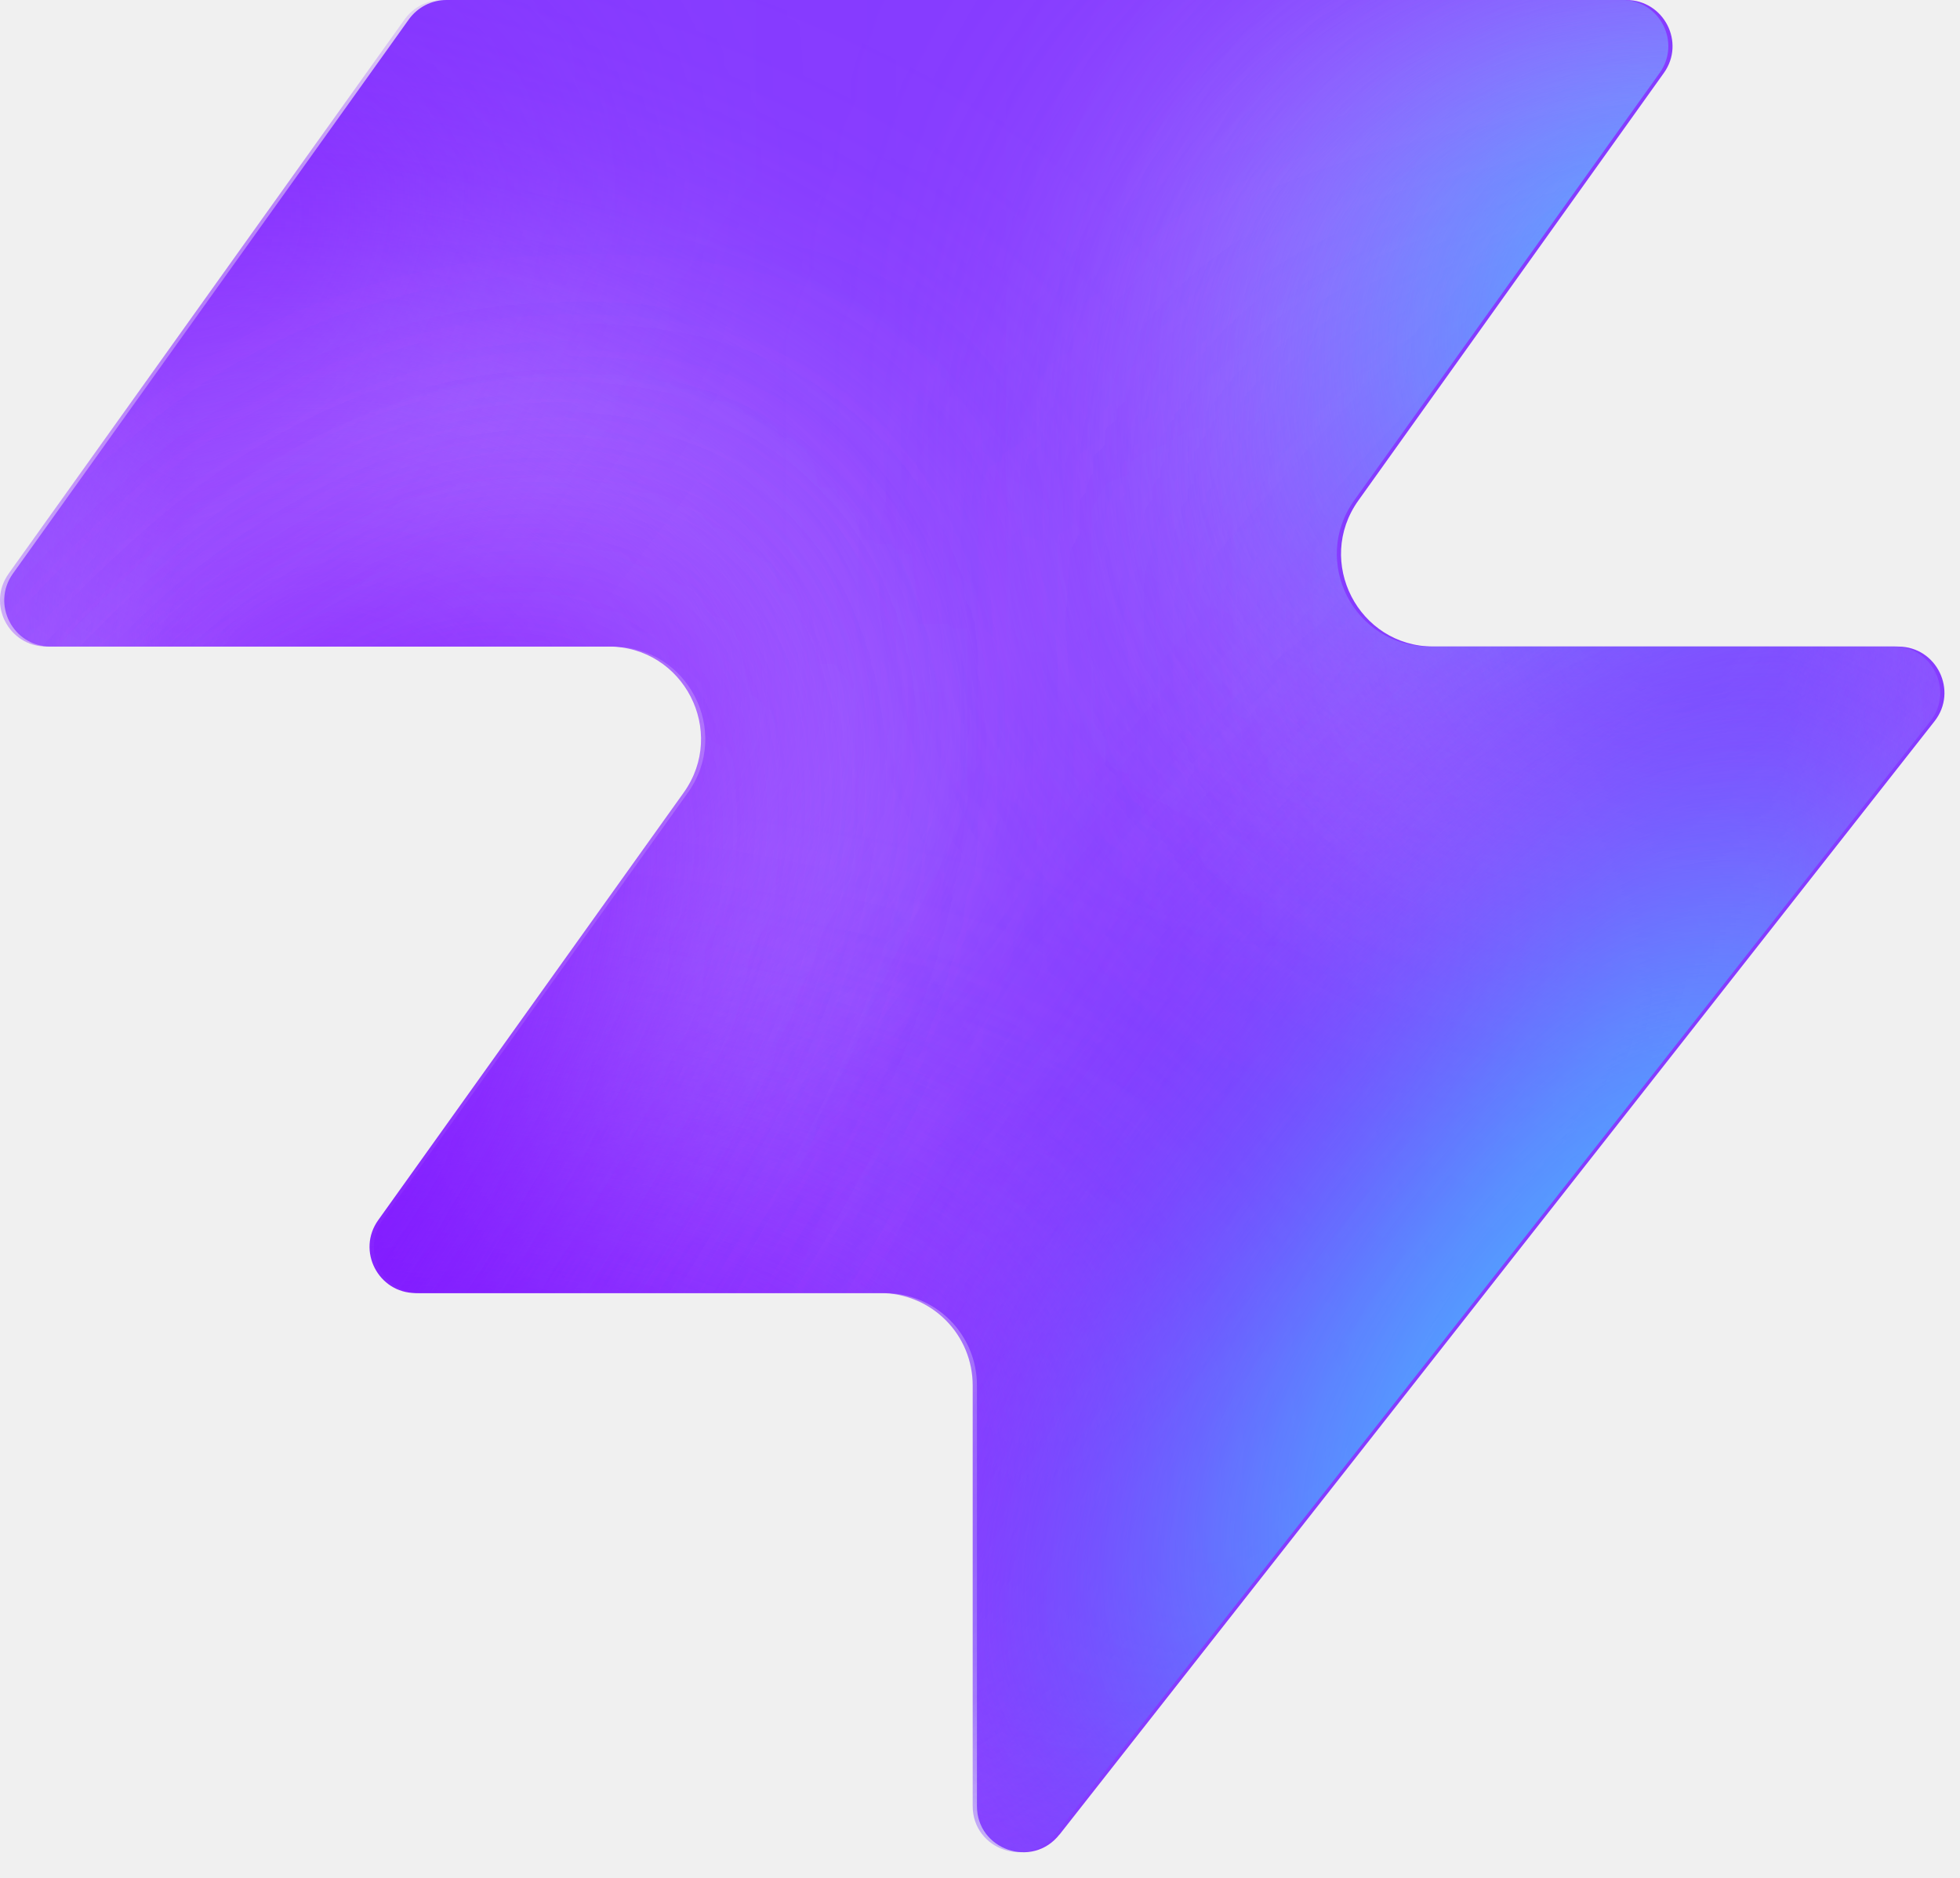
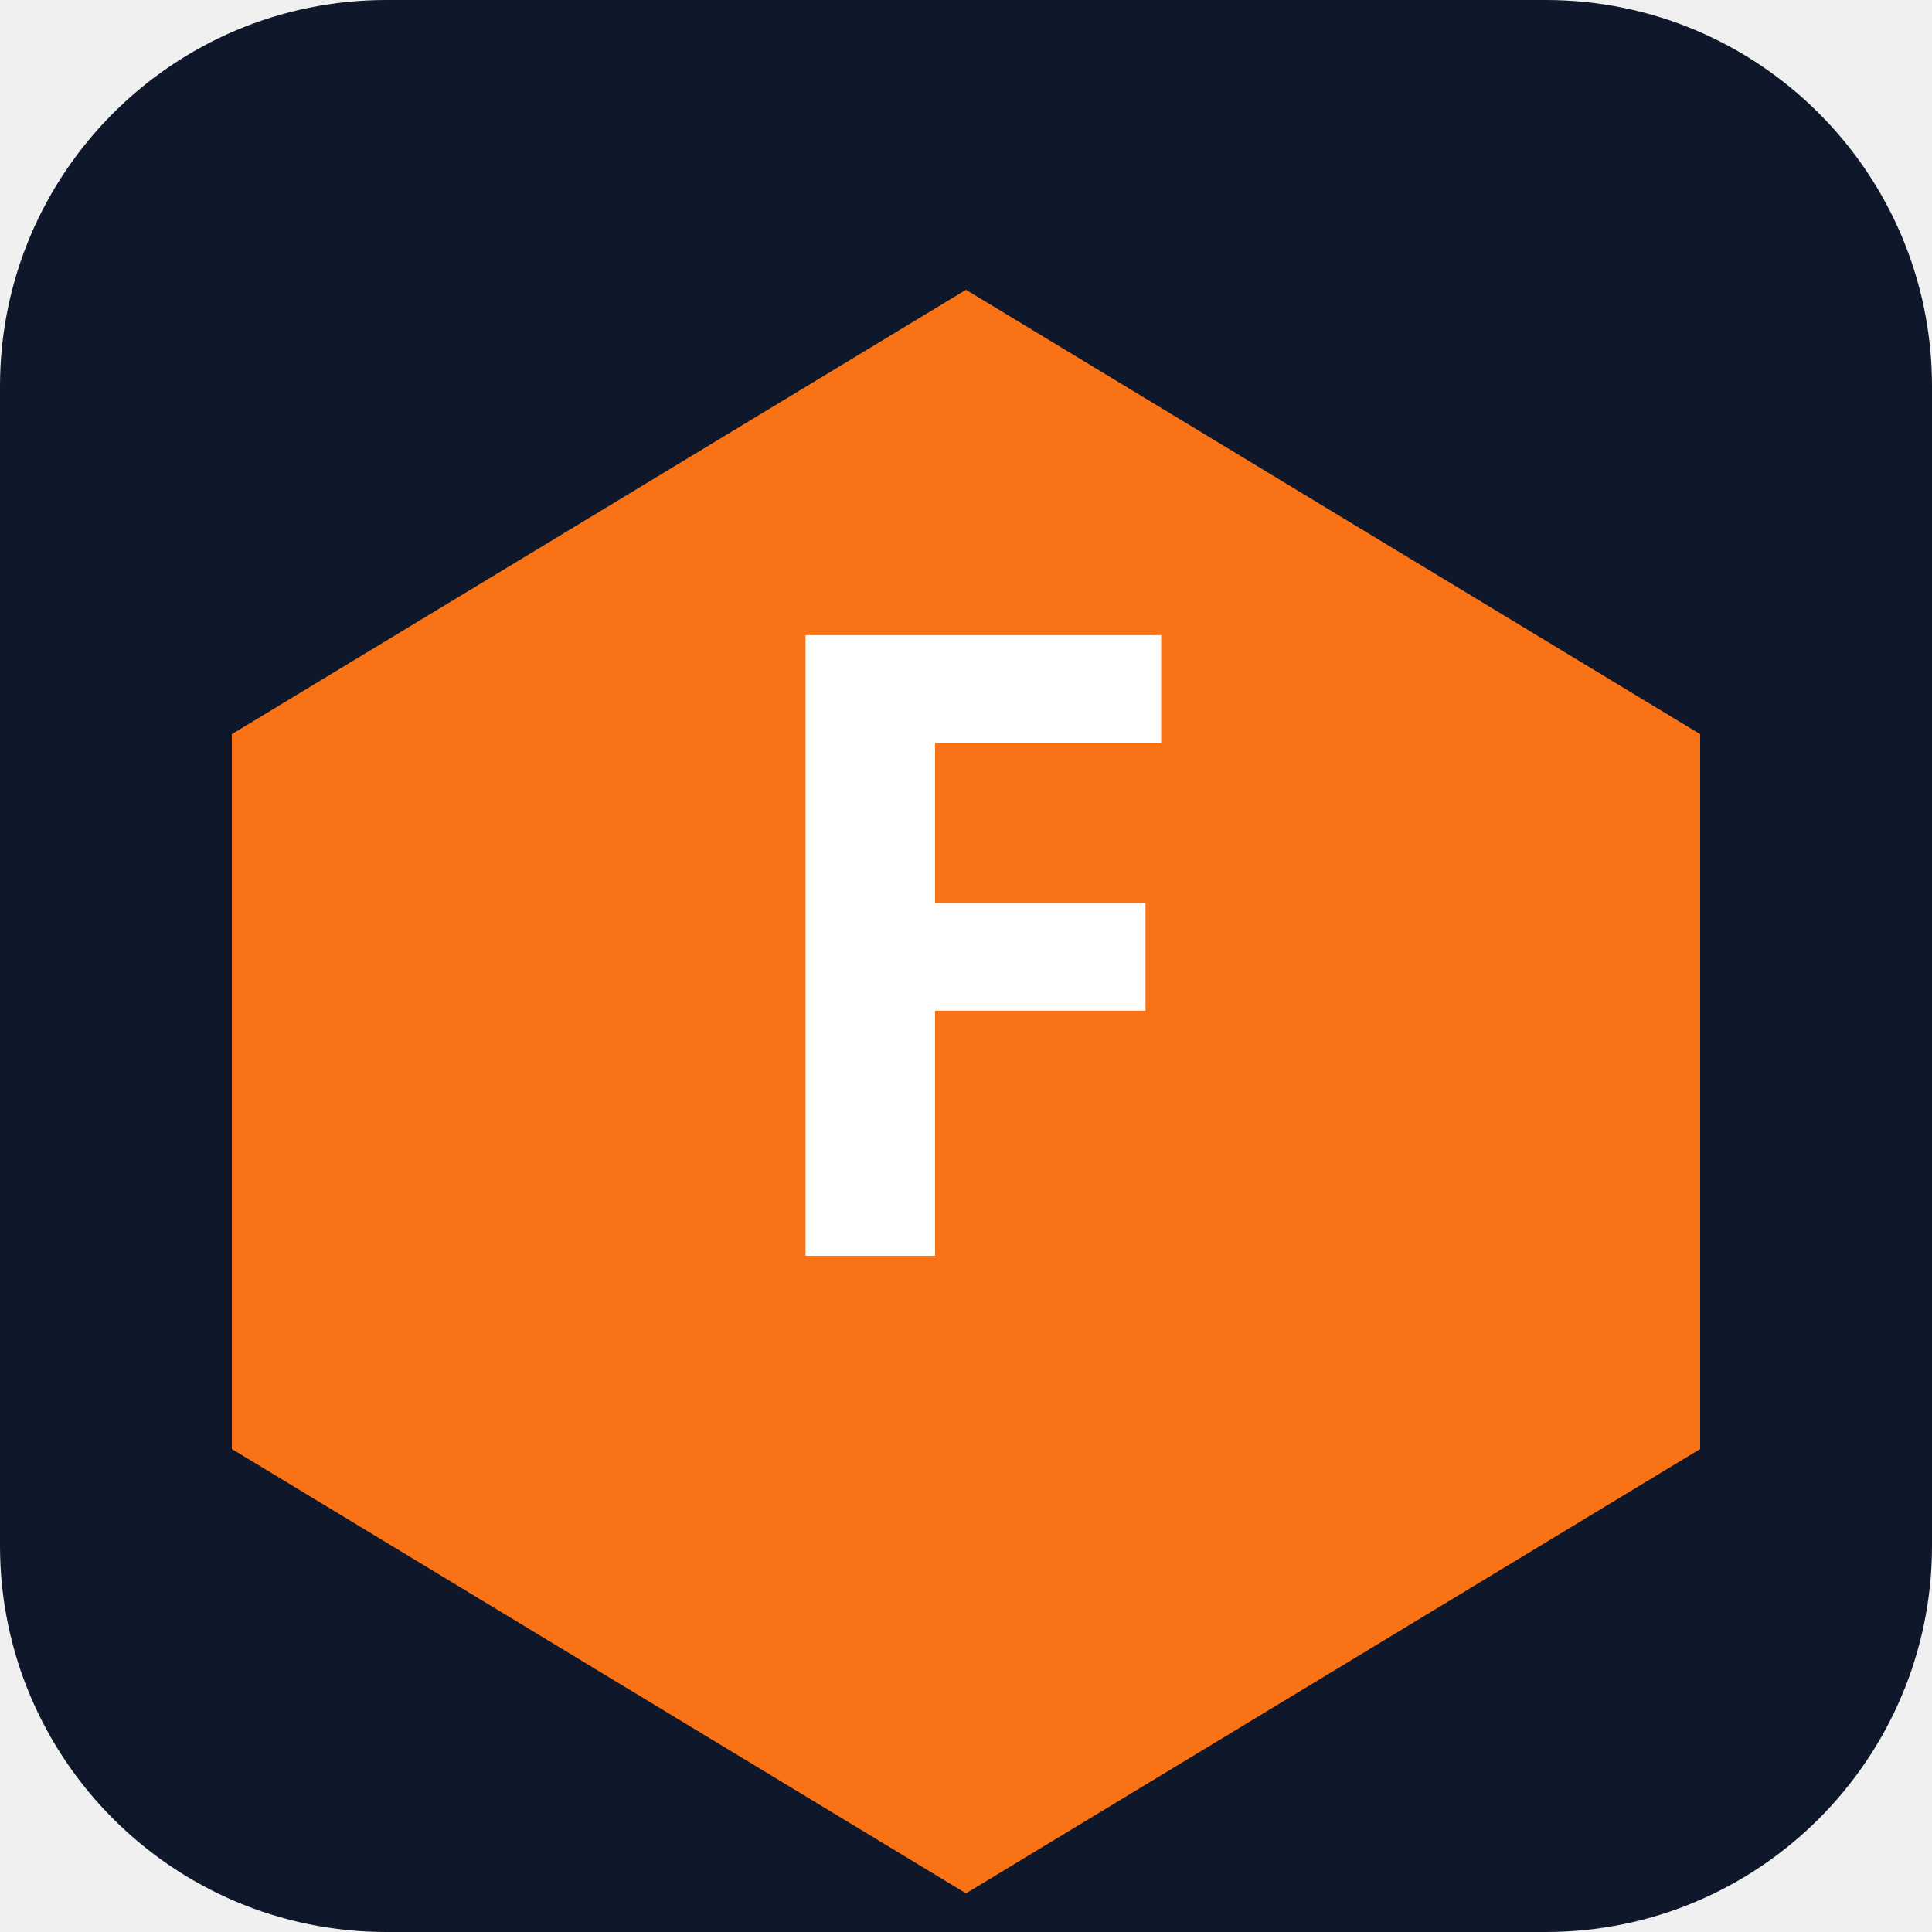
- <svg xmlns="http://www.w3.org/2000/svg" width="48" height="46" fill="none" viewBox="0 0 48 46">
-   <path fill="#863bff" d="M25.946 44.938c-.664.845-2.021.375-2.021-.698V33.937a2.26 2.26 0 0 0-2.262-2.262H10.287c-.92 0-1.456-1.04-.92-1.788l7.48-10.471c1.07-1.497 0-3.578-1.842-3.578H1.237c-.92 0-1.456-1.04-.92-1.788L10.013.474c.214-.297.556-.474.92-.474h28.894c.92 0 1.456 1.04.92 1.788l-7.48 10.471c-1.07 1.498 0 3.579 1.842 3.579h11.377c.943 0 1.473 1.088.89 1.83L25.947 44.94z" style="fill:#863bff;fill:color(display-p3 .525 .23 1);fill-opacity:1" />
-   <mask id="a" width="48" height="46" x="0" y="0" maskUnits="userSpaceOnUse" style="mask-type:alpha">
-     <path fill="#000" d="M25.842 44.938c-.664.844-2.021.375-2.021-.698V33.937a2.26 2.26 0 0 0-2.262-2.262H10.183c-.92 0-1.456-1.04-.92-1.788l7.48-10.471c1.07-1.498 0-3.579-1.842-3.579H1.133c-.92 0-1.456-1.04-.92-1.787L9.91.473c.214-.297.556-.474.92-.474h28.894c.92 0 1.456 1.04.92 1.788l-7.48 10.471c-1.07 1.498 0 3.578 1.842 3.578h11.377c.943 0 1.473 1.088.89 1.832L25.843 44.94z" style="fill:#000;fill-opacity:1" />
-   </mask>
-   <g mask="url(#a)">
-     <g filter="url(#b)">
-       <ellipse cx="5.508" cy="14.704" fill="#ede6ff" rx="5.508" ry="14.704" style="fill:#ede6ff;fill:color(display-p3 .927 .903 1);fill-opacity:1" transform="matrix(.00324 1 1 -.00324 -4.47 31.516)" />
-     </g>
-     <g filter="url(#c)">
-       <ellipse cx="10.399" cy="29.851" fill="#ede6ff" rx="10.399" ry="29.851" style="fill:#ede6ff;fill:color(display-p3 .927 .903 1);fill-opacity:1" transform="matrix(.00324 1 1 -.00324 -39.328 7.883)" />
-     </g>
-     <g filter="url(#d)">
-       <ellipse cx="5.508" cy="30.487" fill="#7e14ff" rx="5.508" ry="30.487" style="fill:#7e14ff;fill:color(display-p3 .492 .077 1);fill-opacity:1" transform="rotate(89.814 -25.913 -14.639)scale(1 -1)" />
-     </g>
-     <g filter="url(#e)">
-       <ellipse cx="5.508" cy="30.599" fill="#7e14ff" rx="5.508" ry="30.599" style="fill:#7e14ff;fill:color(display-p3 .492 .077 1);fill-opacity:1" transform="rotate(89.814 -32.644 -3.334)scale(1 -1)" />
-     </g>
-     <g filter="url(#f)">
-       <ellipse cx="5.508" cy="30.599" fill="#7e14ff" rx="5.508" ry="30.599" style="fill:#7e14ff;fill:color(display-p3 .492 .077 1);fill-opacity:1" transform="matrix(.00324 1 1 -.00324 -34.34 30.47)" />
-     </g>
-     <g filter="url(#g)">
-       <ellipse cx="14.072" cy="22.078" fill="#ede6ff" rx="14.072" ry="22.078" style="fill:#ede6ff;fill:color(display-p3 .927 .903 1);fill-opacity:1" transform="rotate(93.35 24.506 48.493)scale(-1 1)" />
-     </g>
-     <g filter="url(#h)">
-       <ellipse cx="3.47" cy="21.501" fill="#7e14ff" rx="3.47" ry="21.501" style="fill:#7e14ff;fill:color(display-p3 .492 .077 1);fill-opacity:1" transform="rotate(89.009 28.708 47.59)scale(-1 1)" />
-     </g>
-     <g filter="url(#i)">
-       <ellipse cx="3.47" cy="21.501" fill="#7e14ff" rx="3.47" ry="21.501" style="fill:#7e14ff;fill:color(display-p3 .492 .077 1);fill-opacity:1" transform="rotate(89.009 28.708 47.59)scale(-1 1)" />
-     </g>
-     <g filter="url(#j)">
-       <ellipse cx=".387" cy="8.972" fill="#7e14ff" rx="4.407" ry="29.108" style="fill:#7e14ff;fill:color(display-p3 .492 .077 1);fill-opacity:1" transform="rotate(39.51 .387 8.972)" />
-     </g>
-     <g filter="url(#k)">
-       <ellipse cx="47.523" cy="-6.092" fill="#7e14ff" rx="4.407" ry="29.108" style="fill:#7e14ff;fill:color(display-p3 .492 .077 1);fill-opacity:1" transform="rotate(37.892 47.523 -6.092)" />
-     </g>
-     <g filter="url(#l)">
-       <ellipse cx="41.412" cy="6.333" fill="#47bfff" rx="5.971" ry="9.665" style="fill:#47bfff;fill:color(display-p3 .28 .748 1);fill-opacity:1" transform="rotate(37.892 41.412 6.333)" />
-     </g>
-     <g filter="url(#m)">
-       <ellipse cx="-1.879" cy="38.332" fill="#7e14ff" rx="4.407" ry="29.108" style="fill:#7e14ff;fill:color(display-p3 .492 .077 1);fill-opacity:1" transform="rotate(37.892 -1.88 38.332)" />
-     </g>
-     <g filter="url(#n)">
-       <ellipse cx="-1.879" cy="38.332" fill="#7e14ff" rx="4.407" ry="29.108" style="fill:#7e14ff;fill:color(display-p3 .492 .077 1);fill-opacity:1" transform="rotate(37.892 -1.88 38.332)" />
-     </g>
-     <g filter="url(#o)">
-       <ellipse cx="35.651" cy="29.907" fill="#7e14ff" rx="4.407" ry="29.108" style="fill:#7e14ff;fill:color(display-p3 .492 .077 1);fill-opacity:1" transform="rotate(37.892 35.651 29.907)" />
-     </g>
-     <g filter="url(#p)">
-       <ellipse cx="38.418" cy="32.4" fill="#47bfff" rx="5.971" ry="15.297" style="fill:#47bfff;fill:color(display-p3 .28 .748 1);fill-opacity:1" transform="rotate(37.892 38.418 32.4)" />
-     </g>
-   </g>
-   <defs>
-     <filter id="b" width="60.045" height="41.654" x="-19.77" y="16.149" color-interpolation-filters="sRGB" filterUnits="userSpaceOnUse">
-       <feFlood flood-opacity="0" result="BackgroundImageFix" />
-       <feBlend in="SourceGraphic" in2="BackgroundImageFix" result="shape" />
-       <feGaussianBlur result="effect1_foregroundBlur_2002_17158" stdDeviation="7.659" />
-     </filter>
-     <filter id="c" width="90.34" height="51.437" x="-54.613" y="-7.533" color-interpolation-filters="sRGB" filterUnits="userSpaceOnUse">
-       <feFlood flood-opacity="0" result="BackgroundImageFix" />
-       <feBlend in="SourceGraphic" in2="BackgroundImageFix" result="shape" />
-       <feGaussianBlur result="effect1_foregroundBlur_2002_17158" stdDeviation="7.659" />
-     </filter>
-     <filter id="d" width="79.355" height="29.4" x="-49.64" y="2.03" color-interpolation-filters="sRGB" filterUnits="userSpaceOnUse">
-       <feFlood flood-opacity="0" result="BackgroundImageFix" />
-       <feBlend in="SourceGraphic" in2="BackgroundImageFix" result="shape" />
-       <feGaussianBlur result="effect1_foregroundBlur_2002_17158" stdDeviation="4.596" />
-     </filter>
-     <filter id="e" width="79.579" height="29.4" x="-45.045" y="20.029" color-interpolation-filters="sRGB" filterUnits="userSpaceOnUse">
-       <feFlood flood-opacity="0" result="BackgroundImageFix" />
-       <feBlend in="SourceGraphic" in2="BackgroundImageFix" result="shape" />
-       <feGaussianBlur result="effect1_foregroundBlur_2002_17158" stdDeviation="4.596" />
-     </filter>
-     <filter id="f" width="79.579" height="29.4" x="-43.513" y="21.178" color-interpolation-filters="sRGB" filterUnits="userSpaceOnUse">
-       <feFlood flood-opacity="0" result="BackgroundImageFix" />
-       <feBlend in="SourceGraphic" in2="BackgroundImageFix" result="shape" />
-       <feGaussianBlur result="effect1_foregroundBlur_2002_17158" stdDeviation="4.596" />
-     </filter>
-     <filter id="g" width="74.749" height="58.852" x="15.756" y="-17.901" color-interpolation-filters="sRGB" filterUnits="userSpaceOnUse">
-       <feFlood flood-opacity="0" result="BackgroundImageFix" />
-       <feBlend in="SourceGraphic" in2="BackgroundImageFix" result="shape" />
-       <feGaussianBlur result="effect1_foregroundBlur_2002_17158" stdDeviation="7.659" />
-     </filter>
-     <filter id="h" width="61.377" height="25.362" x="23.548" y="2.284" color-interpolation-filters="sRGB" filterUnits="userSpaceOnUse">
-       <feFlood flood-opacity="0" result="BackgroundImageFix" />
-       <feBlend in="SourceGraphic" in2="BackgroundImageFix" result="shape" />
-       <feGaussianBlur result="effect1_foregroundBlur_2002_17158" stdDeviation="4.596" />
-     </filter>
-     <filter id="i" width="61.377" height="25.362" x="23.548" y="2.284" color-interpolation-filters="sRGB" filterUnits="userSpaceOnUse">
-       <feFlood flood-opacity="0" result="BackgroundImageFix" />
-       <feBlend in="SourceGraphic" in2="BackgroundImageFix" result="shape" />
-       <feGaussianBlur result="effect1_foregroundBlur_2002_17158" stdDeviation="4.596" />
-     </filter>
-     <filter id="j" width="56.045" height="63.649" x="-27.636" y="-22.853" color-interpolation-filters="sRGB" filterUnits="userSpaceOnUse">
-       <feFlood flood-opacity="0" result="BackgroundImageFix" />
-       <feBlend in="SourceGraphic" in2="BackgroundImageFix" result="shape" />
-       <feGaussianBlur result="effect1_foregroundBlur_2002_17158" stdDeviation="4.596" />
-     </filter>
-     <filter id="k" width="54.814" height="64.646" x="20.116" y="-38.415" color-interpolation-filters="sRGB" filterUnits="userSpaceOnUse">
-       <feFlood flood-opacity="0" result="BackgroundImageFix" />
-       <feBlend in="SourceGraphic" in2="BackgroundImageFix" result="shape" />
-       <feGaussianBlur result="effect1_foregroundBlur_2002_17158" stdDeviation="4.596" />
-     </filter>
-     <filter id="l" width="33.541" height="35.313" x="24.641" y="-11.323" color-interpolation-filters="sRGB" filterUnits="userSpaceOnUse">
-       <feFlood flood-opacity="0" result="BackgroundImageFix" />
-       <feBlend in="SourceGraphic" in2="BackgroundImageFix" result="shape" />
-       <feGaussianBlur result="effect1_foregroundBlur_2002_17158" stdDeviation="4.596" />
-     </filter>
-     <filter id="m" width="54.814" height="64.646" x="-29.286" y="6.009" color-interpolation-filters="sRGB" filterUnits="userSpaceOnUse">
-       <feFlood flood-opacity="0" result="BackgroundImageFix" />
-       <feBlend in="SourceGraphic" in2="BackgroundImageFix" result="shape" />
-       <feGaussianBlur result="effect1_foregroundBlur_2002_17158" stdDeviation="4.596" />
-     </filter>
-     <filter id="n" width="54.814" height="64.646" x="-29.286" y="6.009" color-interpolation-filters="sRGB" filterUnits="userSpaceOnUse">
-       <feFlood flood-opacity="0" result="BackgroundImageFix" />
-       <feBlend in="SourceGraphic" in2="BackgroundImageFix" result="shape" />
-       <feGaussianBlur result="effect1_foregroundBlur_2002_17158" stdDeviation="4.596" />
-     </filter>
-     <filter id="o" width="54.814" height="64.646" x="8.244" y="-2.416" color-interpolation-filters="sRGB" filterUnits="userSpaceOnUse">
-       <feFlood flood-opacity="0" result="BackgroundImageFix" />
-       <feBlend in="SourceGraphic" in2="BackgroundImageFix" result="shape" />
-       <feGaussianBlur result="effect1_foregroundBlur_2002_17158" stdDeviation="4.596" />
-     </filter>
-     <filter id="p" width="39.409" height="43.623" x="18.713" y="10.588" color-interpolation-filters="sRGB" filterUnits="userSpaceOnUse">
-       <feFlood flood-opacity="0" result="BackgroundImageFix" />
-       <feBlend in="SourceGraphic" in2="BackgroundImageFix" result="shape" />
-       <feGaussianBlur result="effect1_foregroundBlur_2002_17158" stdDeviation="4.596" />
-     </filter>
-   </defs>
+ <svg xmlns="http://www.w3.org/2000/svg" viewBox="0 0 100 100">
+   <rect width="100" height="100" rx="20" fill="#0f172a" />
+   <polygon points="50,15 88,38 88,75 50,98 12,75 12,38" fill="#f97316" />
+   <text x="50" y="65" font-size="45" font-family="Segoe UI, sans-serif" font-weight="bold" fill="#ffffff" text-anchor="middle">F</text>
</svg>
